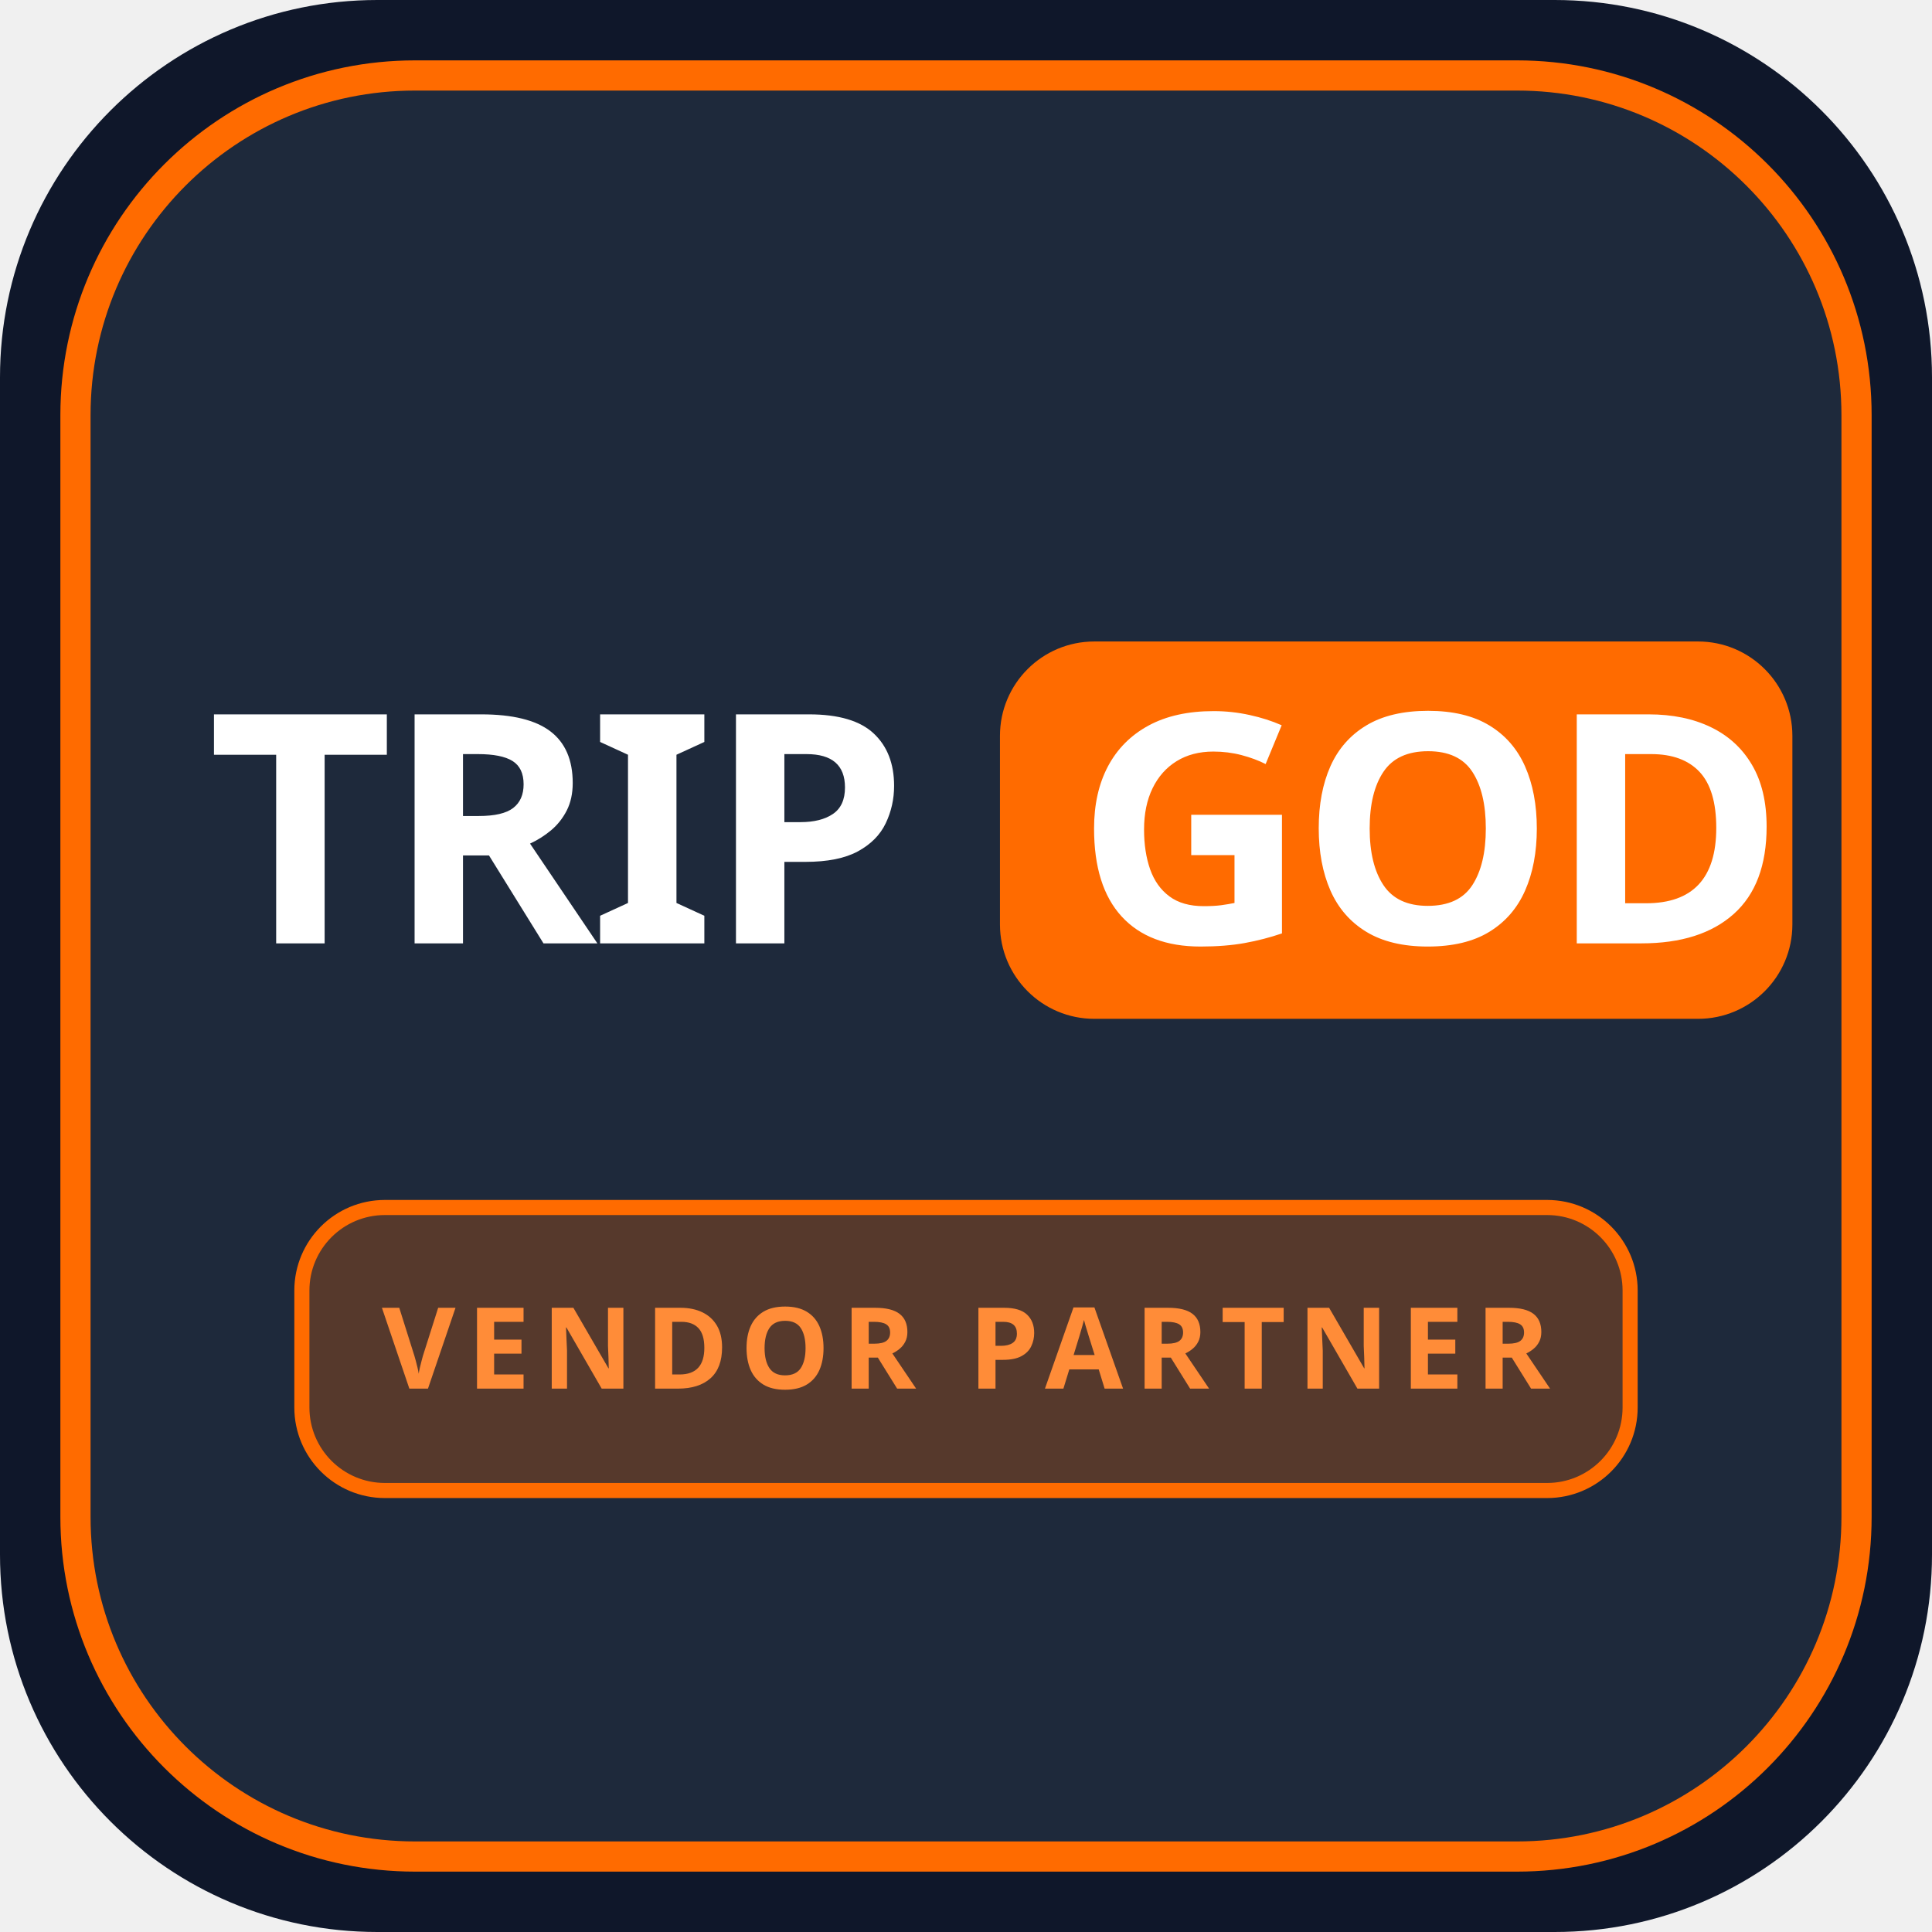
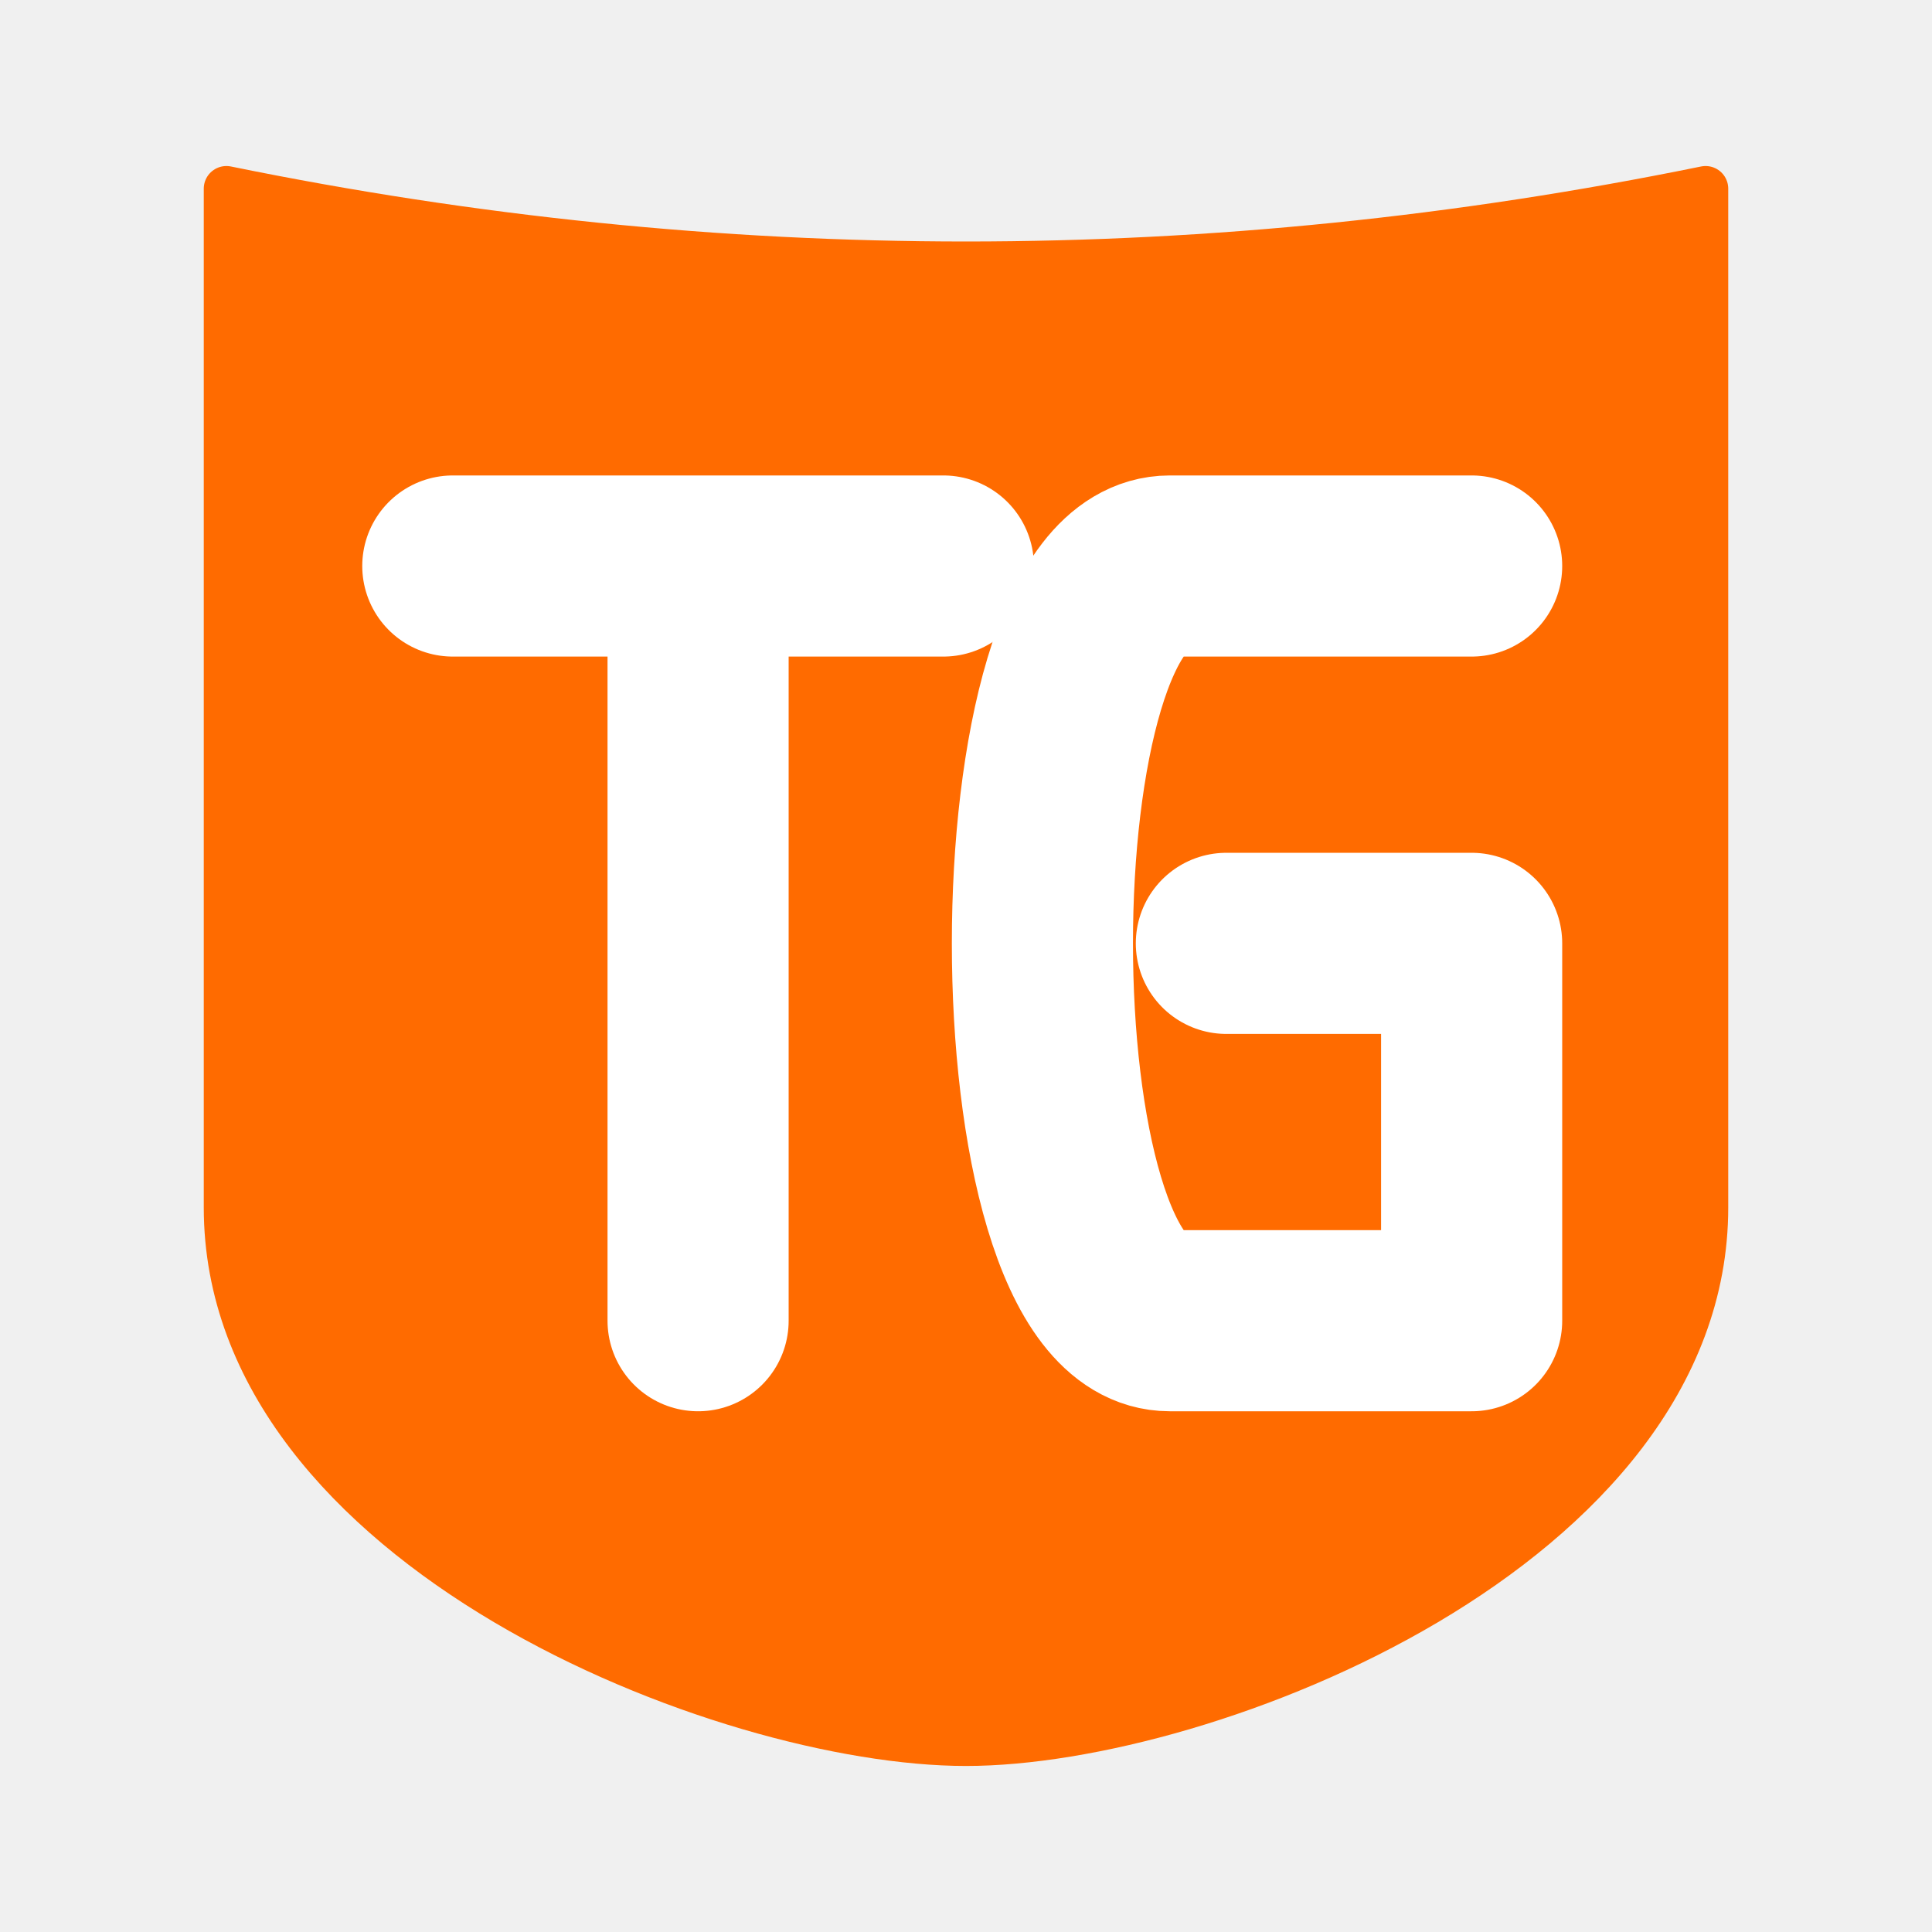
- <svg xmlns="http://www.w3.org/2000/svg" viewBox="0 0 512 512" width="512" height="512">
-   <rect width="512" height="512" rx="100" fill="#0F172A" />
-   <rect x="20" y="20" width="472" height="472" rx="90" fill="#1E293B" stroke="#FF6B00" stroke-width="8" />
-   <g transform="translate(45, 160)">
-     <text x="10" y="90" font-family="sans-serif" font-weight="900" font-size="85" fill="#FFFFFF" letter-spacing="-2">TRIP</text>
-     <rect x="220" y="10" width="210" height="100" rx="25" fill="#FF6B00" />
-     <text x="240" y="90" font-family="sans-serif" font-weight="900" font-size="85" fill="#FFFFFF" letter-spacing="-2">GOD</text>
-   </g>
-   <rect x="80" y="320" width="352" height="75" rx="22" fill="#FF6B00" fill-opacity="0.25" stroke="#FF6B00" stroke-width="4" />
-   <text x="256" y="368" font-family="sans-serif" font-weight="800" font-size="30" fill="#FF8C38" text-anchor="middle" letter-spacing="3">VENDOR PARTNER</text>
+ <svg xmlns="http://www.w3.org/2000/svg" viewBox="0 0 512 512" width="100%" height="100%">
+   <path d="M 60 50 Q 256 90 452 50 Q 452 300 452 320 C 452 410 320 462 256 462 C 192 462 60 410 60 320 Q 60 300 60 50 Z" fill="#FF6B00" stroke="#FF6B00" stroke-width="12" stroke-linejoin="round" stroke-linecap="round" />
+   <path d="M 120 150 L 250 150 M 185 150 L 185 350" fill="none" stroke="#FFFFFF" stroke-width="48" stroke-linecap="round" stroke-linejoin="round" />
+   <path d="M 390 150 L 310 150 C 265 150, 265 350, 310 350 L 390 350 L 390 250 L 325 250" fill="none" stroke="#FFFFFF" stroke-width="48" stroke-linecap="round" stroke-linejoin="round" />
</svg>
